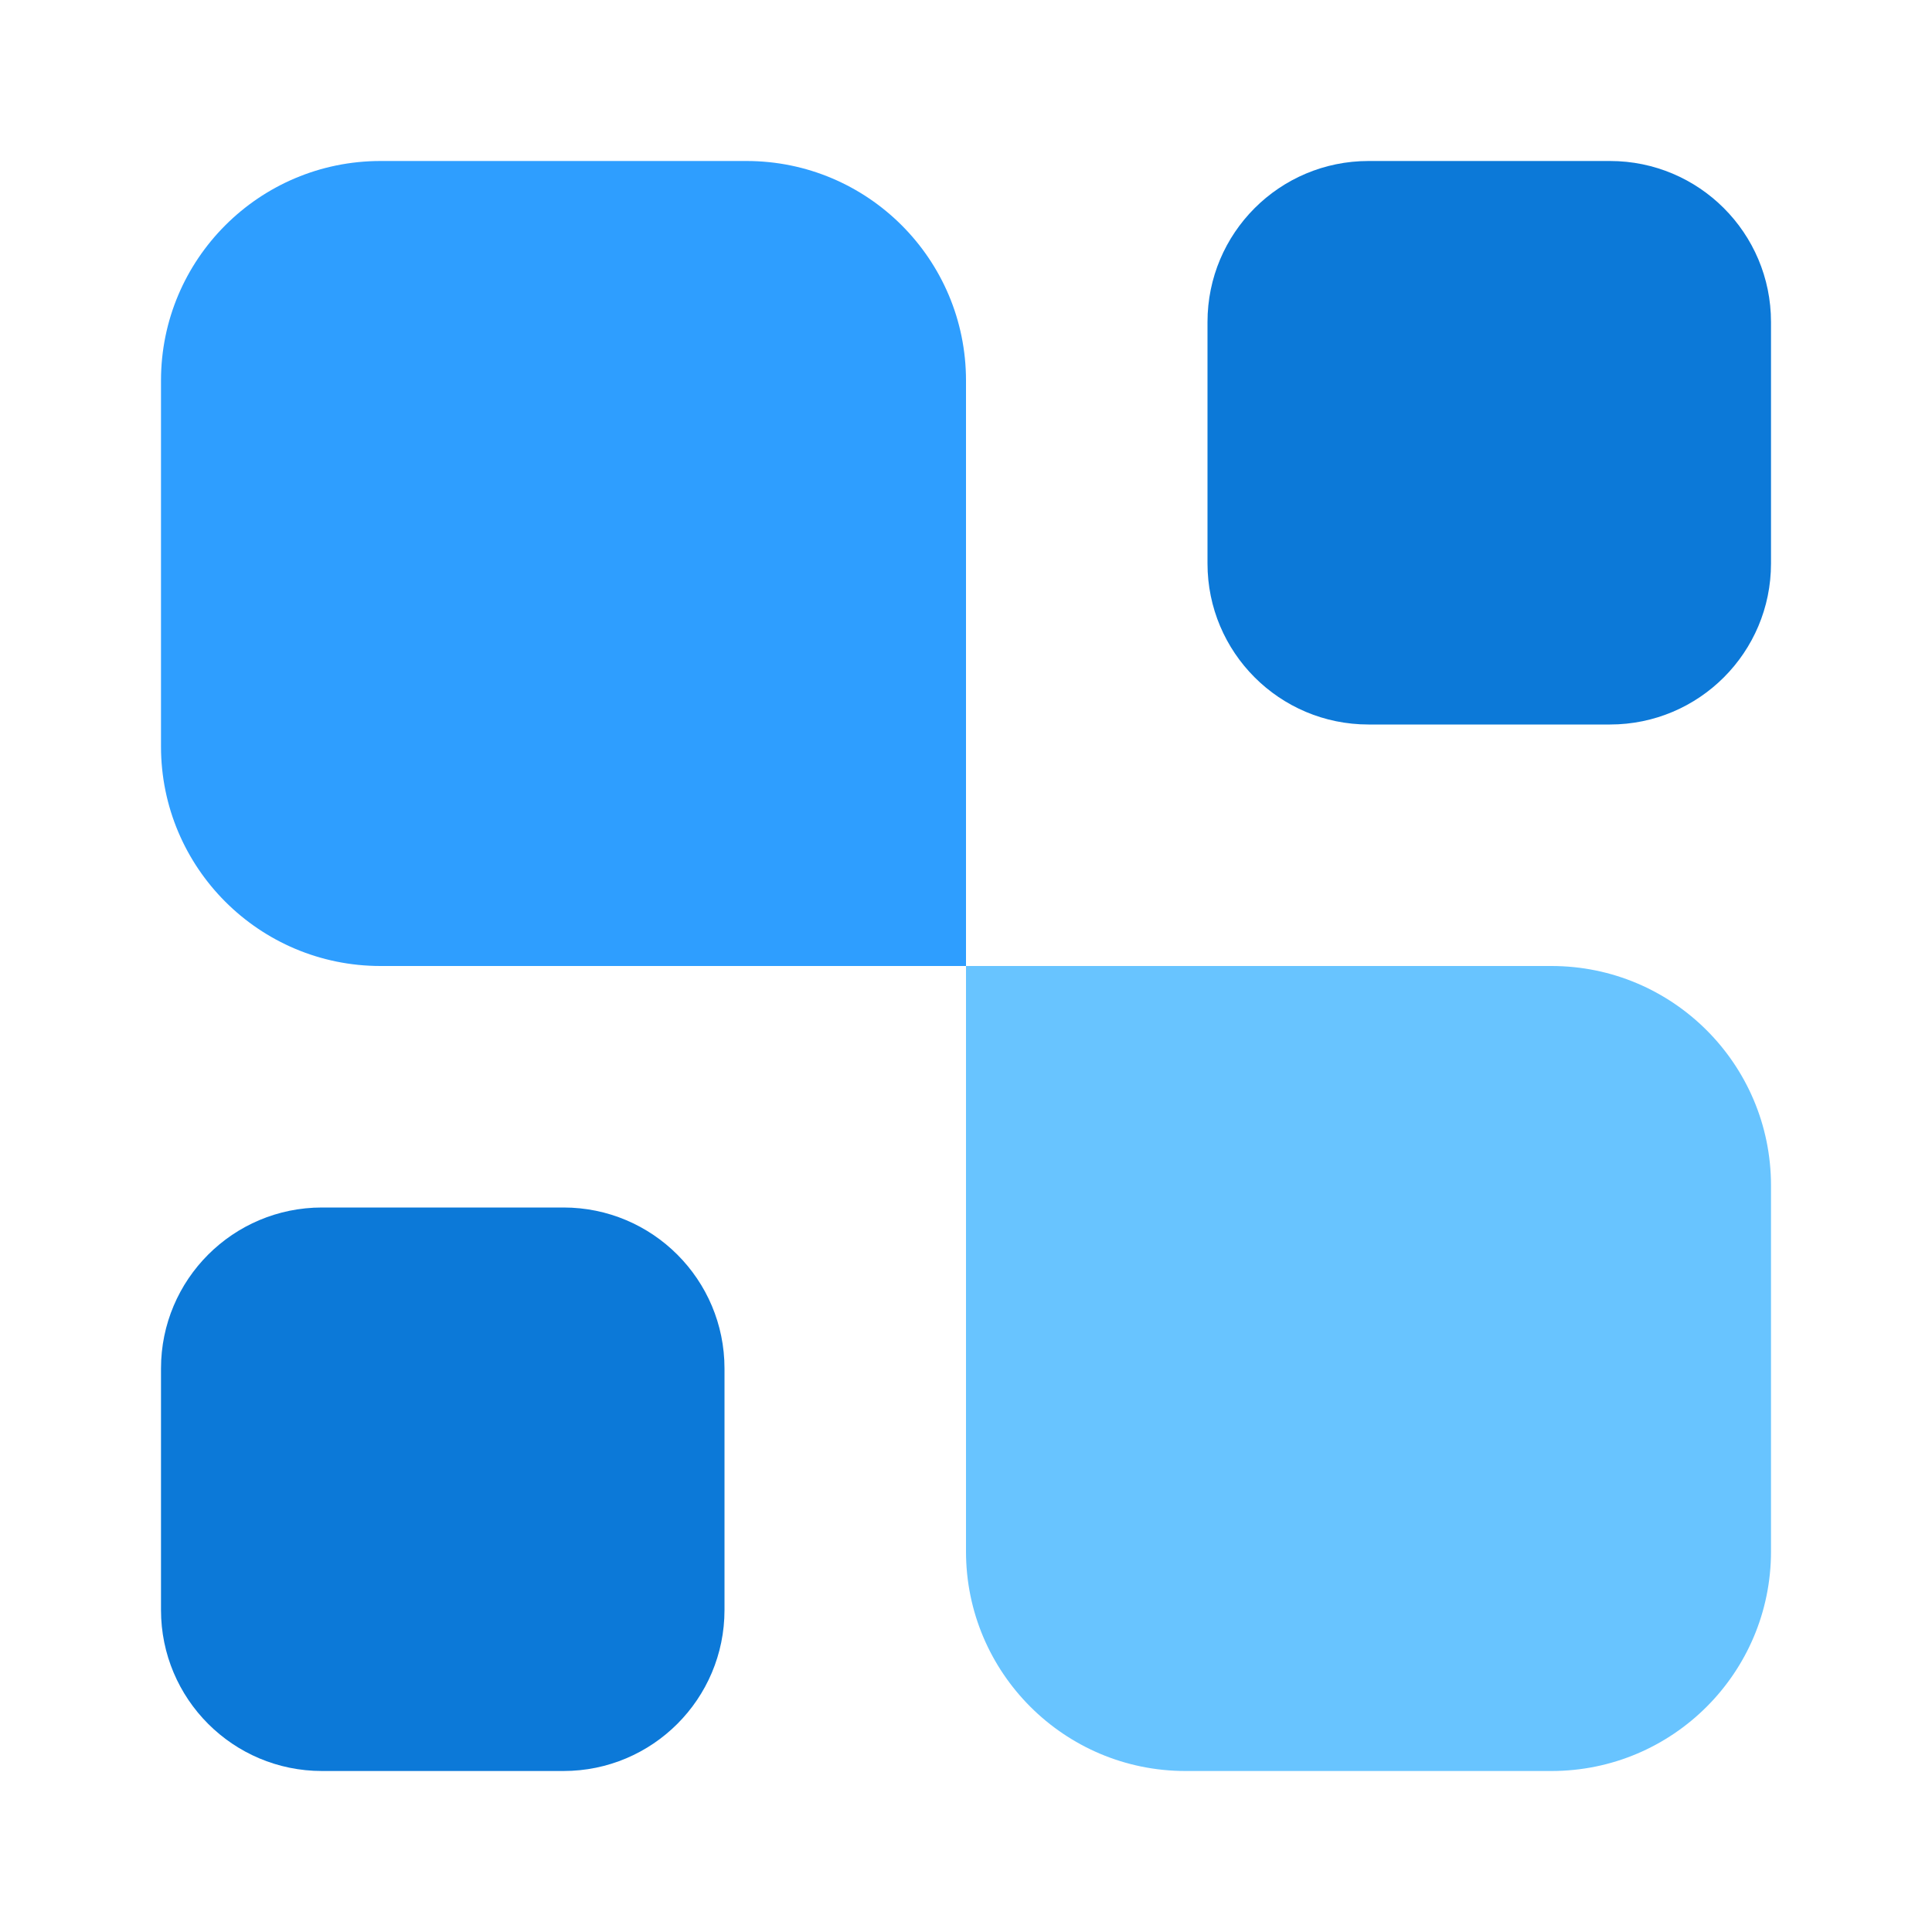
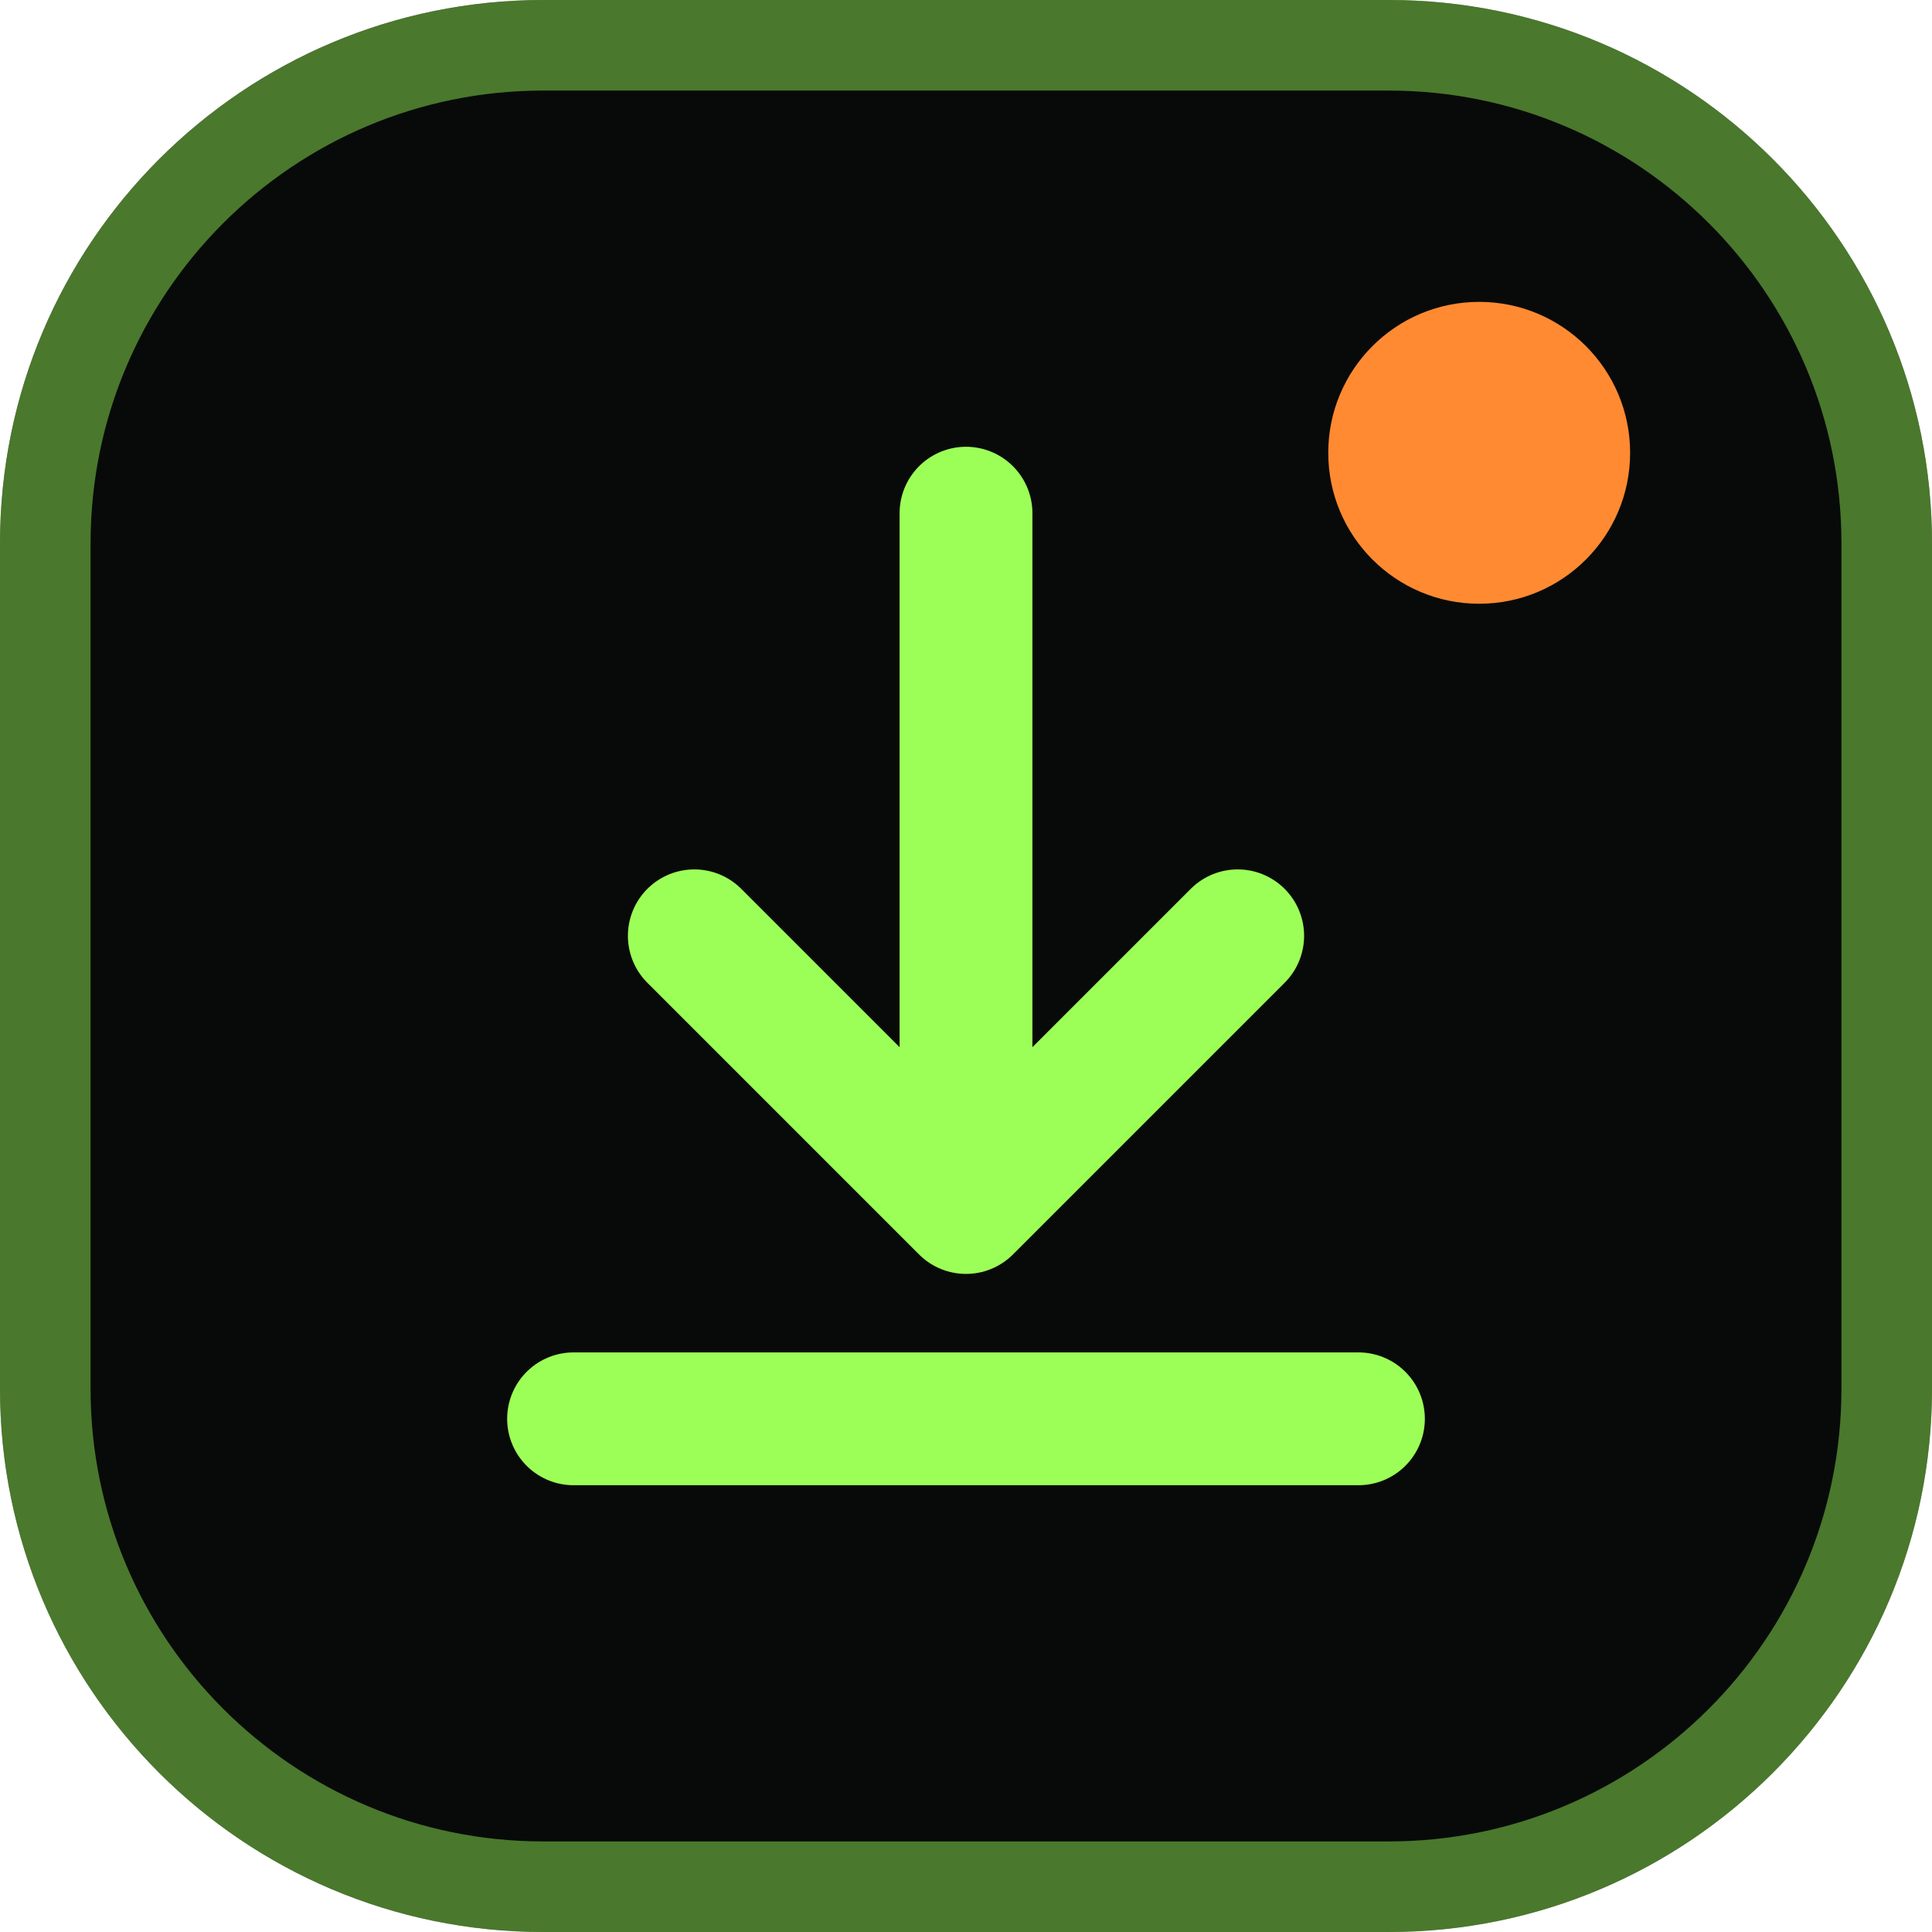
- <svg xmlns="http://www.w3.org/2000/svg" width="24" height="24" viewBox="0 0 24 24" fill="none">
-   <path d="M22 19.273C22 20.779 20.779 22 19.273 22H14.727C13.221 22 12 20.779 12 19.273V12H19.273C20.779 12 22 13.221 22 14.727V19.273Z" fill="#68C4FF" />
-   <path d="M20 2C21.105 2 22 2.895 22 4V7C22 8.105 21.105 9 20 9H17C15.895 9 15 8.105 15 7V4C15 2.895 15.895 2 17 2H20Z" fill="#0C79D8" />
-   <path d="M7 15C8.105 15 9 15.895 9 17V20C9 21.105 8.105 22 7 22H4C2.895 22 2 21.105 2 20V17C2 15.895 2.895 15 4 15H7Z" fill="#0C79D8" />
-   <path d="M12 12H4.727C3.221 12 2 10.779 2 9.273V4.727C2 3.221 3.221 2 4.727 2H9.273C10.779 2 12 3.221 12 4.727V12Z" fill="#2E9EFF" />
+ <svg xmlns="http://www.w3.org/2000/svg" width="32" height="32" viewBox="0 0 32 32" fill="none">
+   <rect width="32" height="32" rx="9" fill="#080A09" />
+   <rect x=".75" y=".75" width="30.5" height="30.5" rx="8.25" stroke="#9CFF57" stroke-opacity=".45" stroke-width="1.5" />
+   <path d="M16 8.5V20M16 20L20.5 15.5M16 20L11.5 15.5M9.5 23.5H22.5" stroke="#9CFF57" stroke-width="2.2" stroke-linecap="round" stroke-linejoin="round" />
+   <circle cx="24.5" cy="7.5" r="2.5" fill="#FF8A32" />
</svg>
